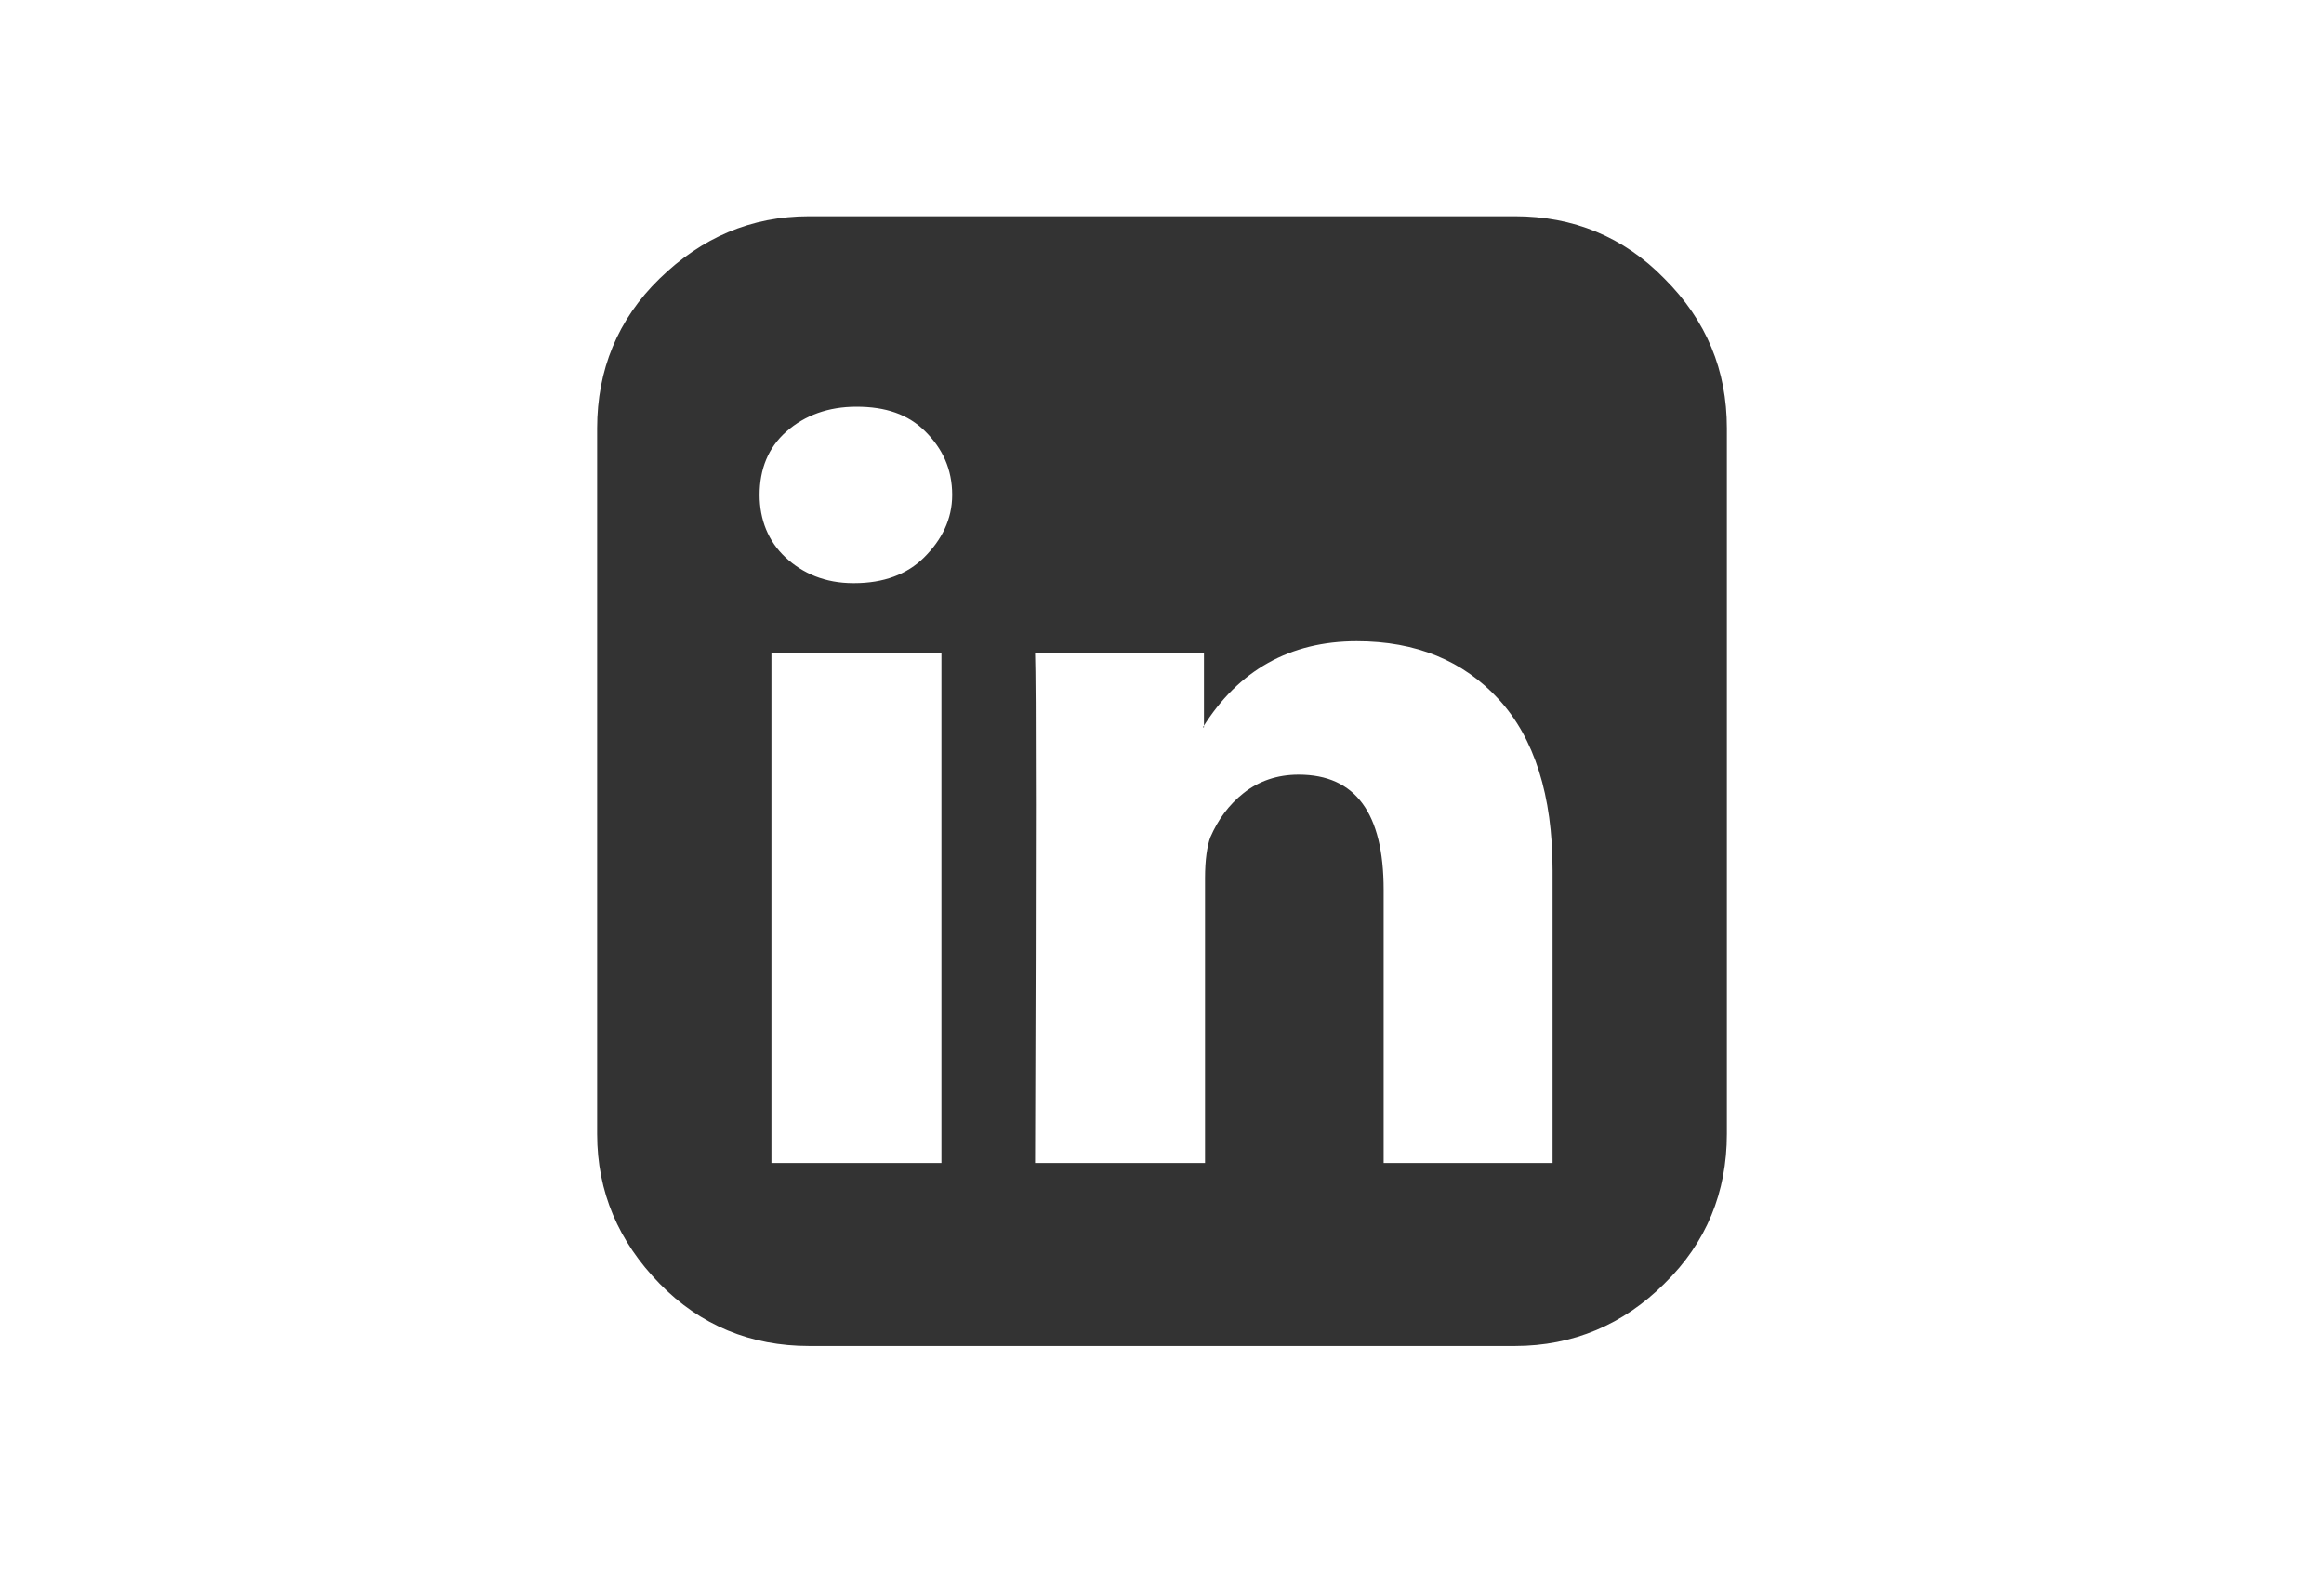
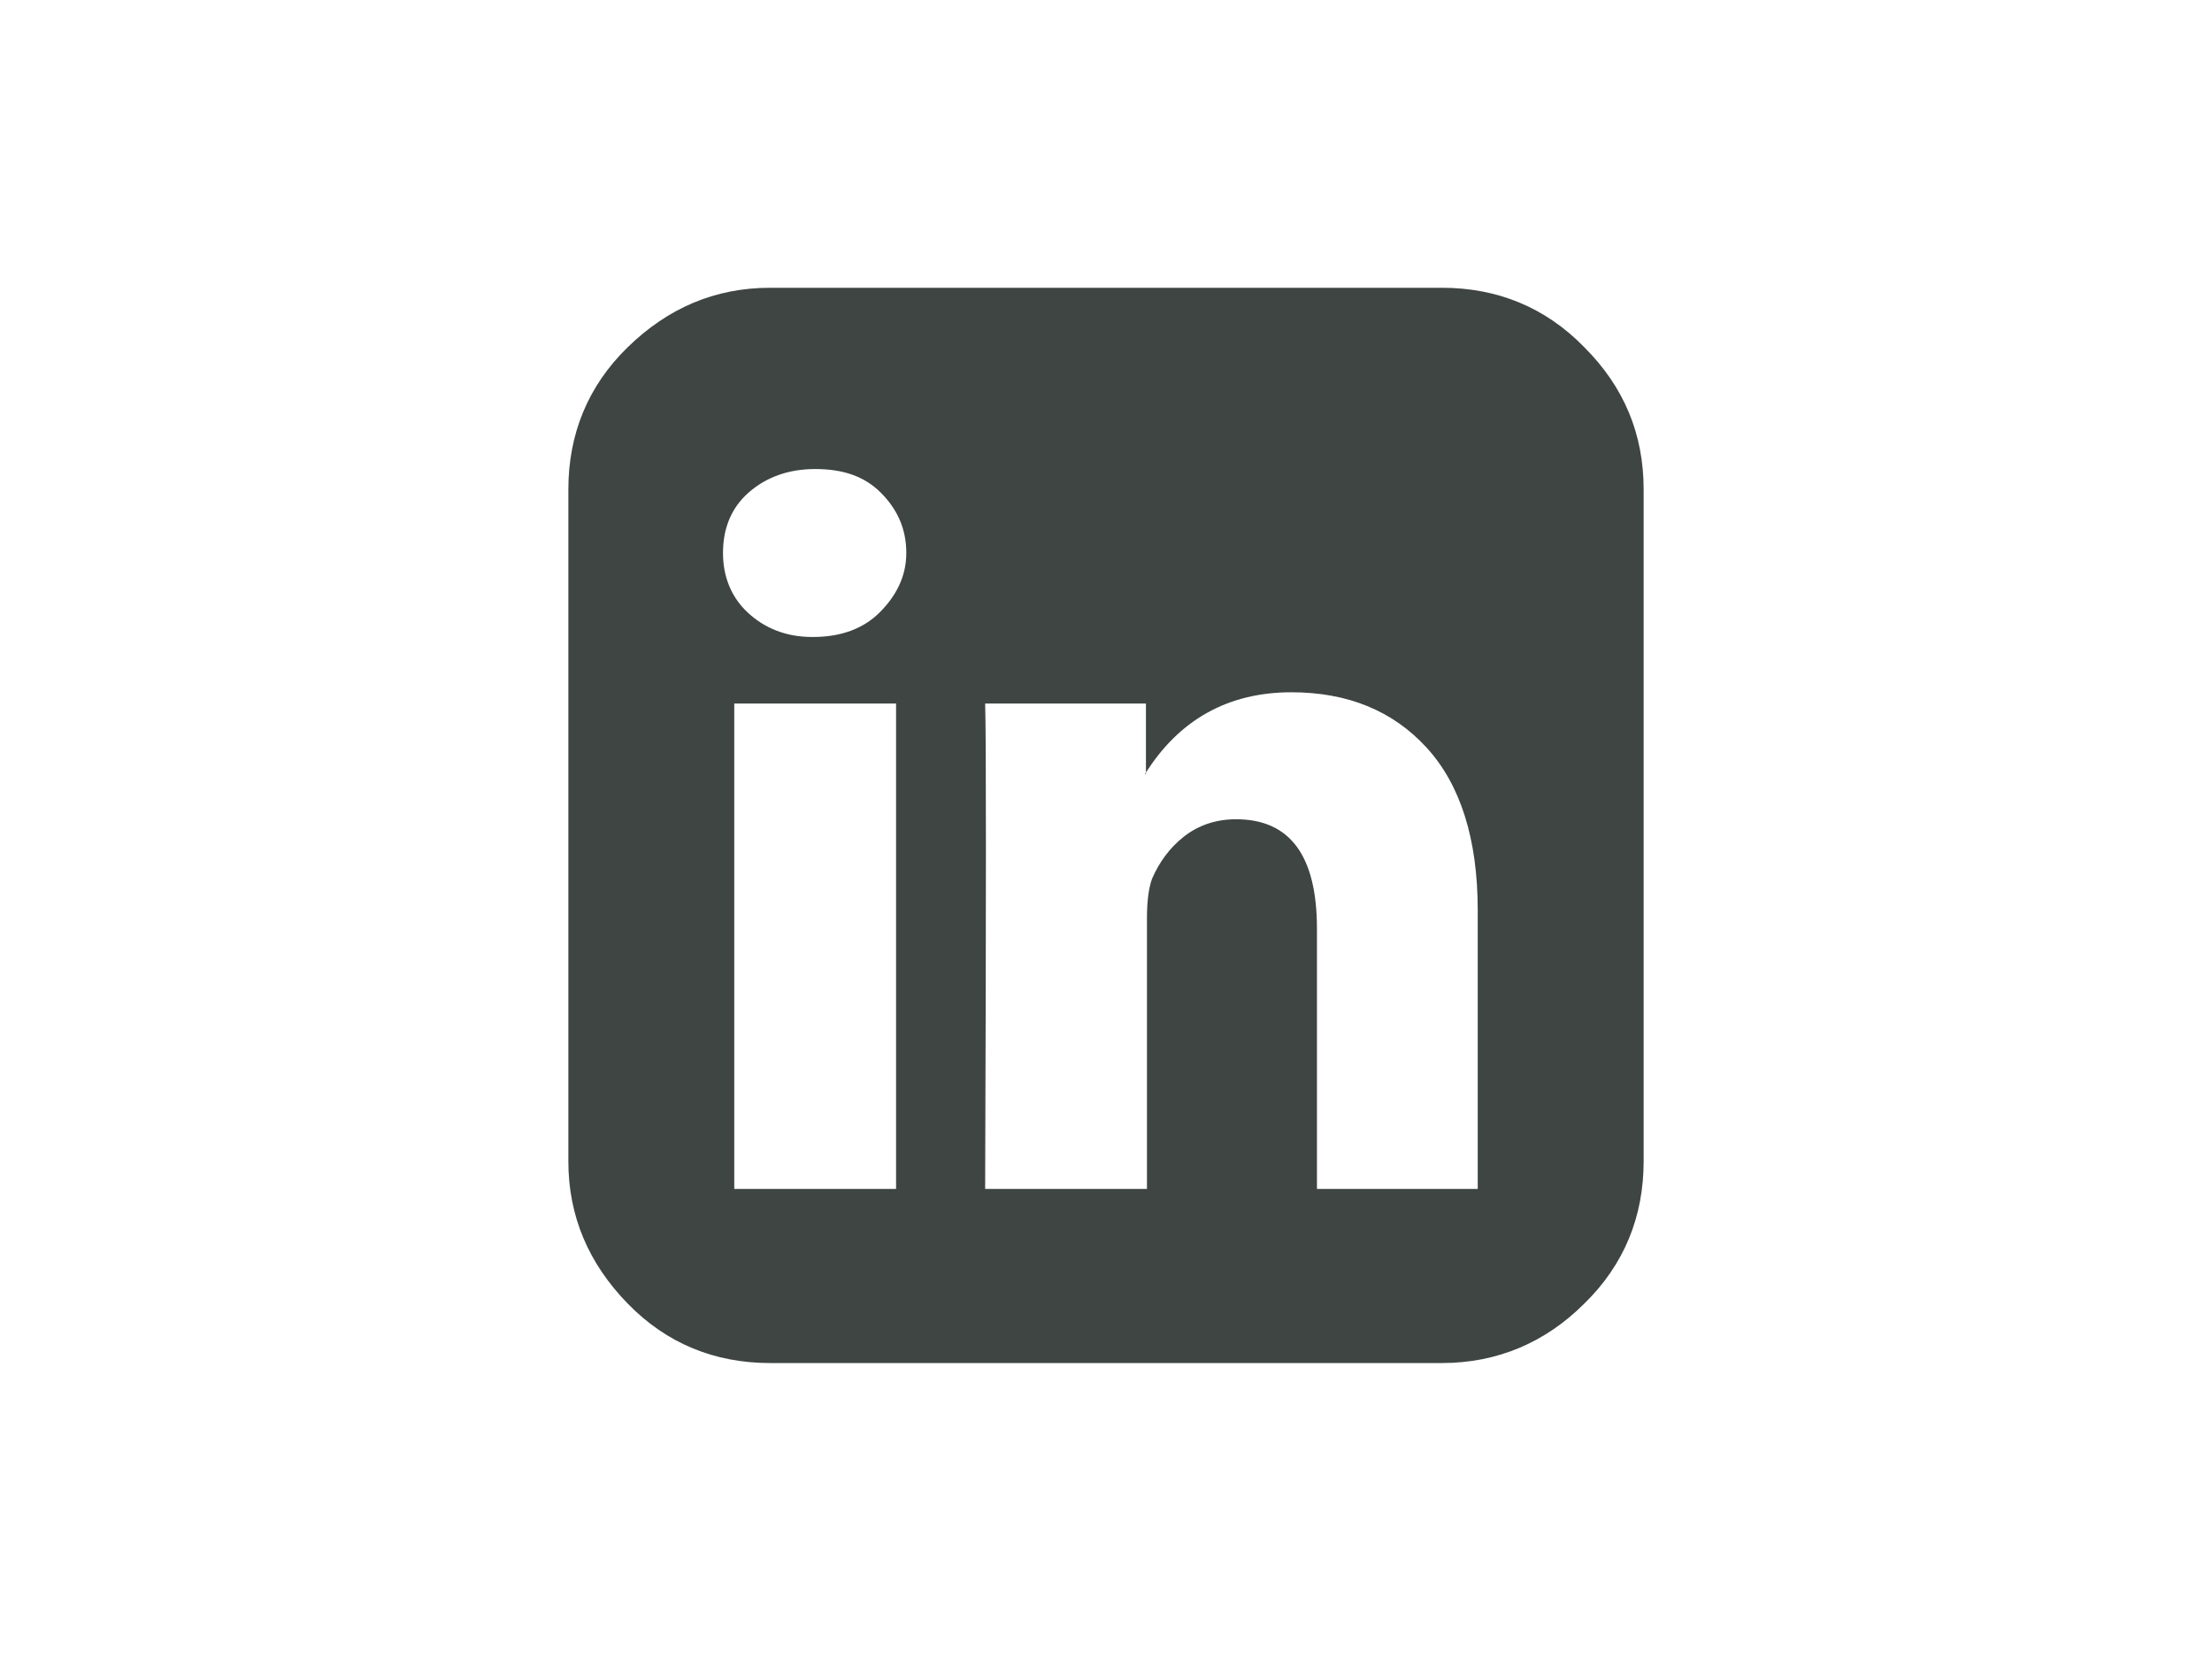
- <svg xmlns="http://www.w3.org/2000/svg" version="1.1" id="Capa_1" x="0px" y="0px" viewBox="0 0 216 146" enable-background="new 0 0 216 146" xml:space="preserve">
+ <svg xmlns="http://www.w3.org/2000/svg" version="1.1" id="Capa_1" x="0px" y="0px" viewBox="0 0 1024 768" enable-background="new 0 0 1024 768" xml:space="preserve">
  <g transform="scale(1 -1) translate(0 -1280)">
-     <path fill="#333333" d="M71.7,1171.9h15.8v47.4H71.7V1171.9z M88.5,1234c0,2.4-0.9,4.3-2.5,5.9c-1.6,1.6-3.7,2.3-6.4,2.3   c-2.6,0-4.8-0.8-6.5-2.3s-2.5-3.5-2.5-5.9c0-2.3,0.8-4.3,2.4-5.8s3.7-2.4,6.3-2.4h0.1c2.7,0,4.9,0.8,6.5,2.4S88.5,1231.7,88.5,1234   z M128.5,1171.9h15.8v27.2c0,7-1.7,12.3-5,15.9c-3.3,3.6-7.7,5.4-13.2,5.4c-6.2,0-11-2.7-14.3-8h0.1v6.9H96.2   c0.1-3,0.1-18.8,0-47.4H112v26.5c0,1.7,0.2,3,0.5,3.8c0.7,1.6,1.7,3,3.1,4.1s3.1,1.7,5.1,1.7c5.3,0,7.9-3.6,7.9-10.7V1171.9z    M160.5,1240.2v-65.6c0-5.4-1.9-10.1-5.8-13.9c-3.8-3.8-8.5-5.8-13.9-5.8H75.2c-5.4,0-10.1,1.9-13.9,5.8s-5.8,8.5-5.8,13.9v65.6   c0,5.4,1.9,10.1,5.8,13.9s8.5,5.8,13.9,5.8h65.6c5.4,0,10.1-1.9,13.9-5.8C158.6,1250.2,160.5,1245.6,160.5,1240.2z" />
+     <path fill="#3E4543" d="M339.911,729.6h74.904v224.711h-74.904V729.6z M419.556,1024c0,11.378-4.267,20.385-11.852,27.97   s-17.541,10.904-30.341,10.904c-12.326,0-22.756-3.793-30.815-10.904c-8.059-7.111-11.852-16.593-11.852-27.97   c0-10.904,3.793-20.385,11.378-27.497c7.585-7.111,17.541-11.378,29.867-11.378h0.474c12.8,0,23.23,3.793,30.815,11.378   S419.556,1013.096,419.556,1024z M609.185,729.6h74.904v128.948c0,33.185-8.059,58.311-23.704,75.378   c-15.644,17.067-36.504,25.6-62.578,25.6c-29.393,0-52.148-12.8-67.793-37.926h0.474v32.711h-74.43   c0.474-14.222,0.474-89.126,0-224.711h74.904v125.63c0,8.059,0.948,14.222,2.37,18.015c3.319,7.585,8.059,14.222,14.696,19.437   c6.637,5.215,14.696,8.059,24.178,8.059c25.126,0,37.452-17.067,37.452-50.726V729.6H609.185z M760.889,1053.392V742.4   c0-25.6-9.007-47.881-27.496-65.896c-18.015-18.015-40.296-27.497-65.896-27.497H356.504c-25.6,0-47.881,9.008-65.896,27.497   S263.111,716.8,263.111,742.4v310.992c0,25.6,9.007,47.881,27.496,65.896s40.296,27.496,65.896,27.496h310.993   c25.6,0,47.882-9.008,65.896-27.496C751.882,1100.8,760.889,1078.992,760.889,1053.392z" />
  </g>
</svg>
